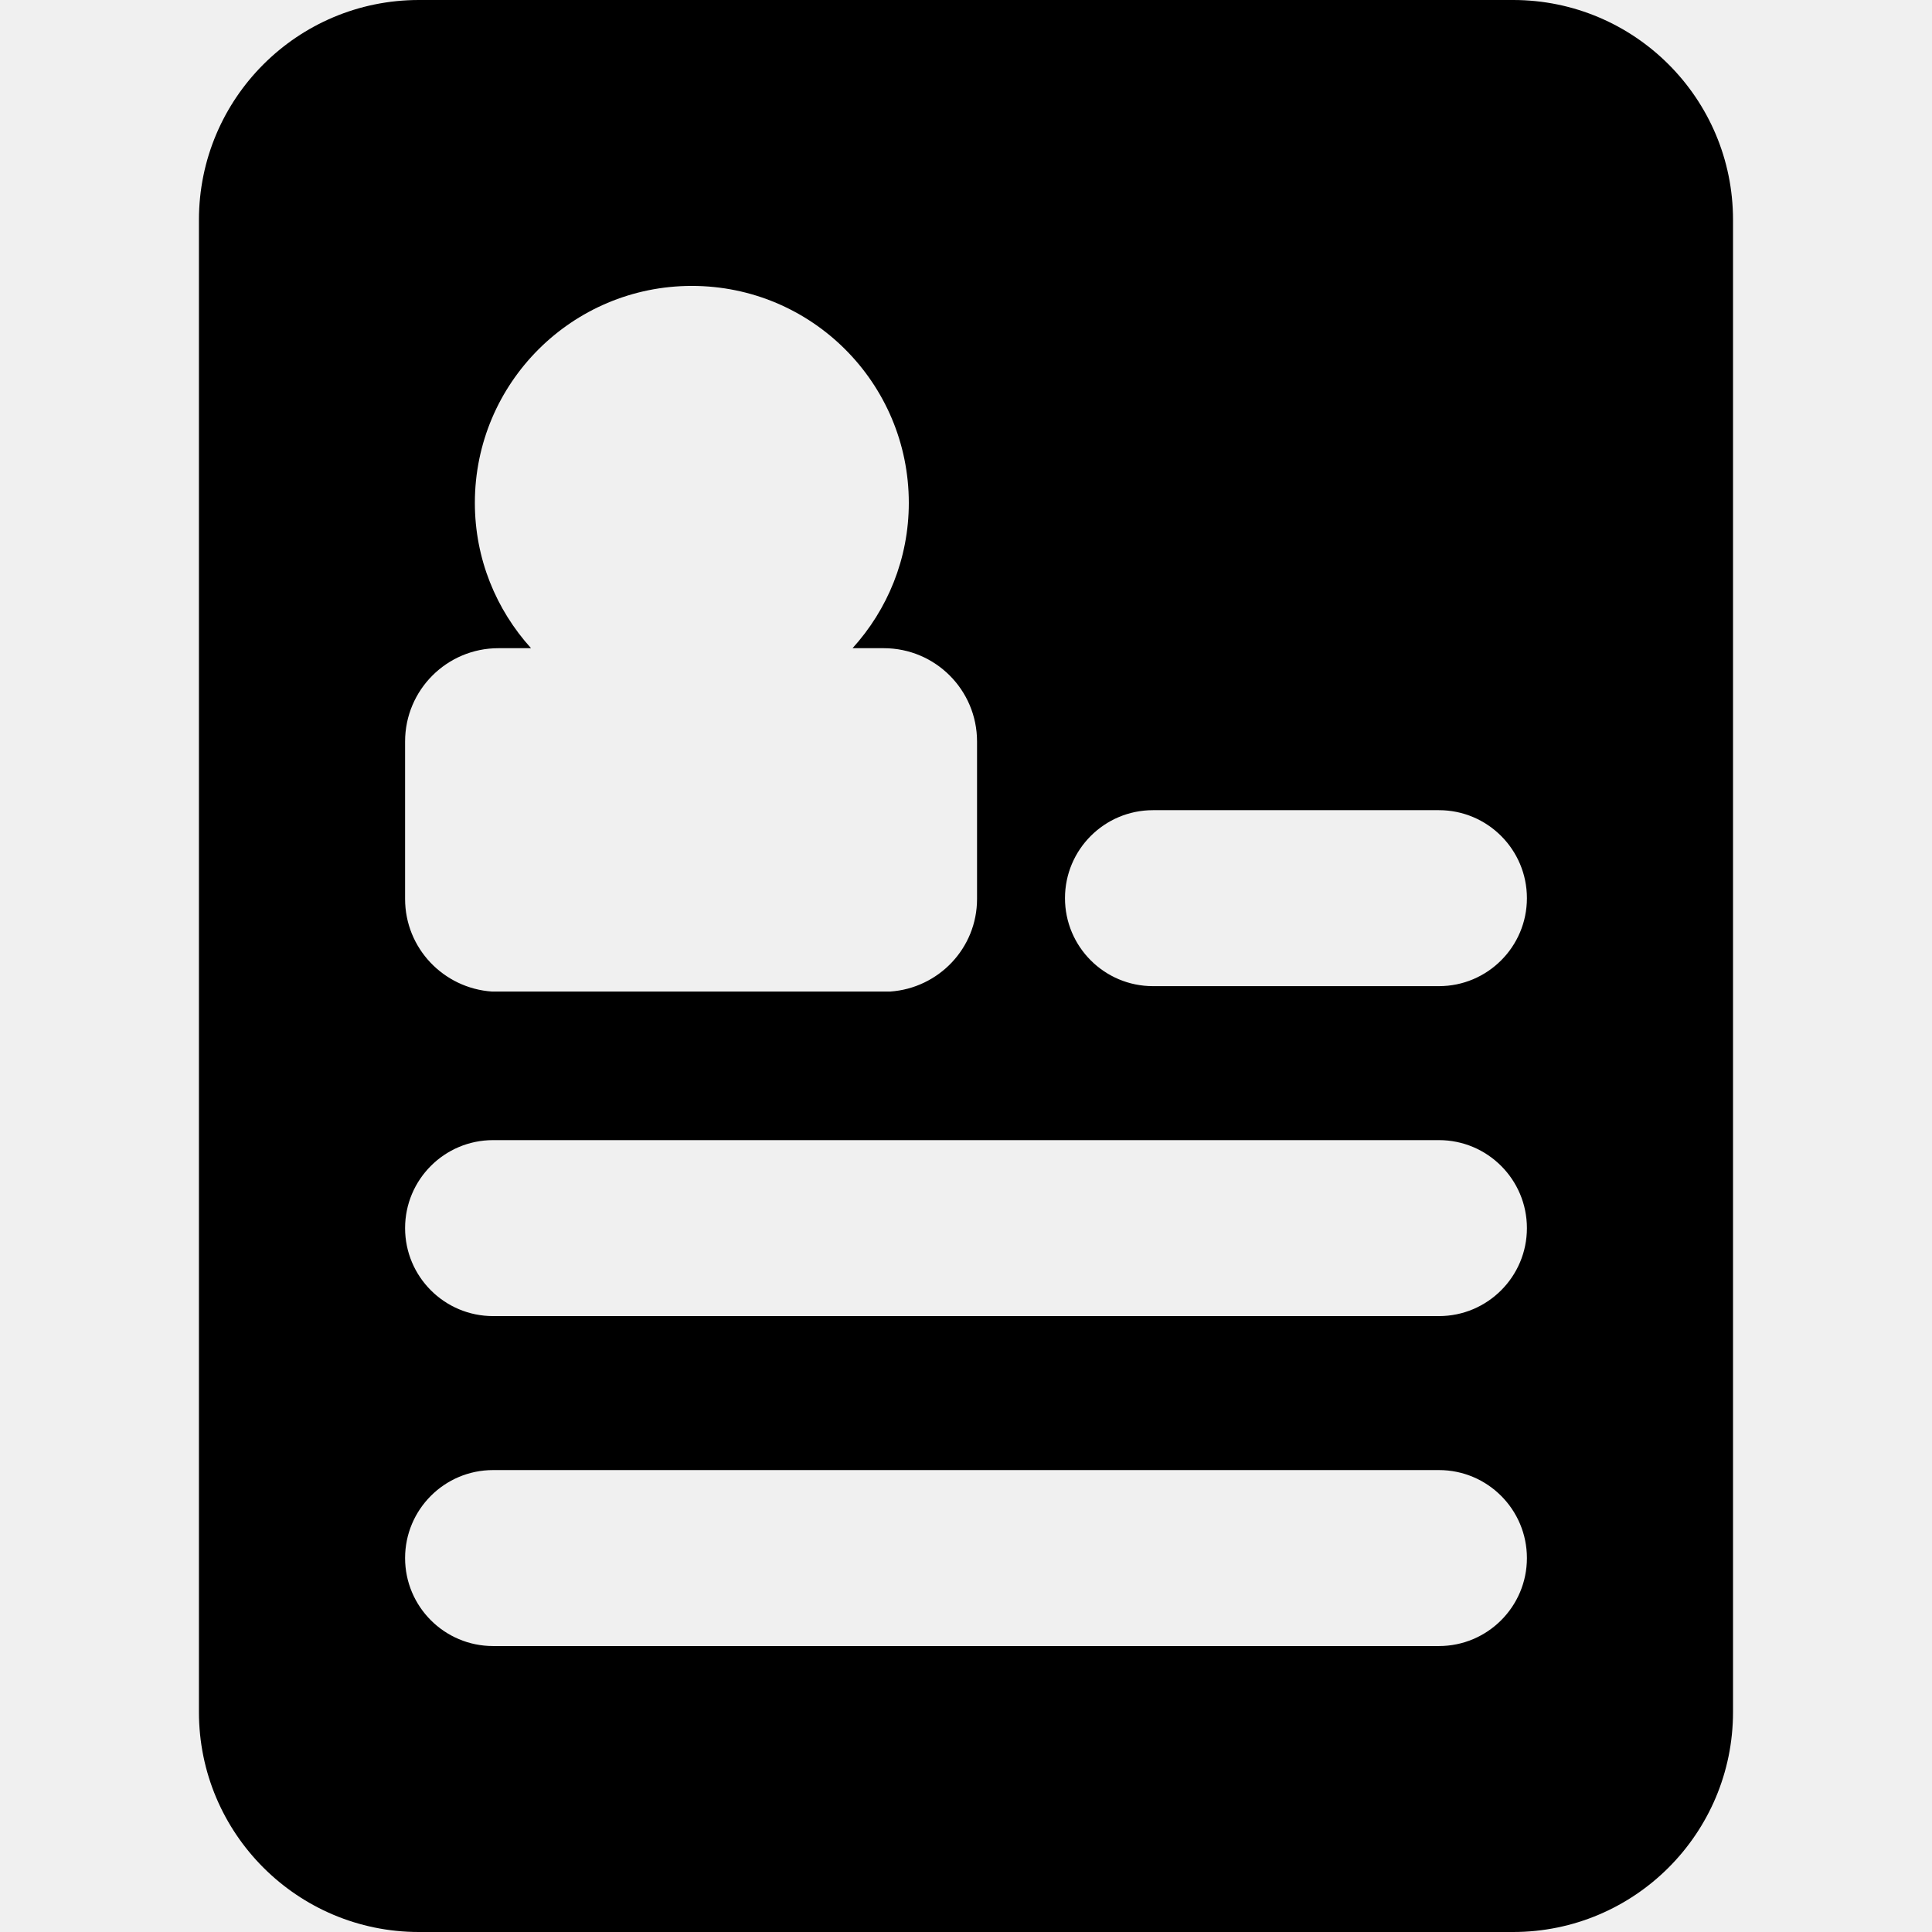
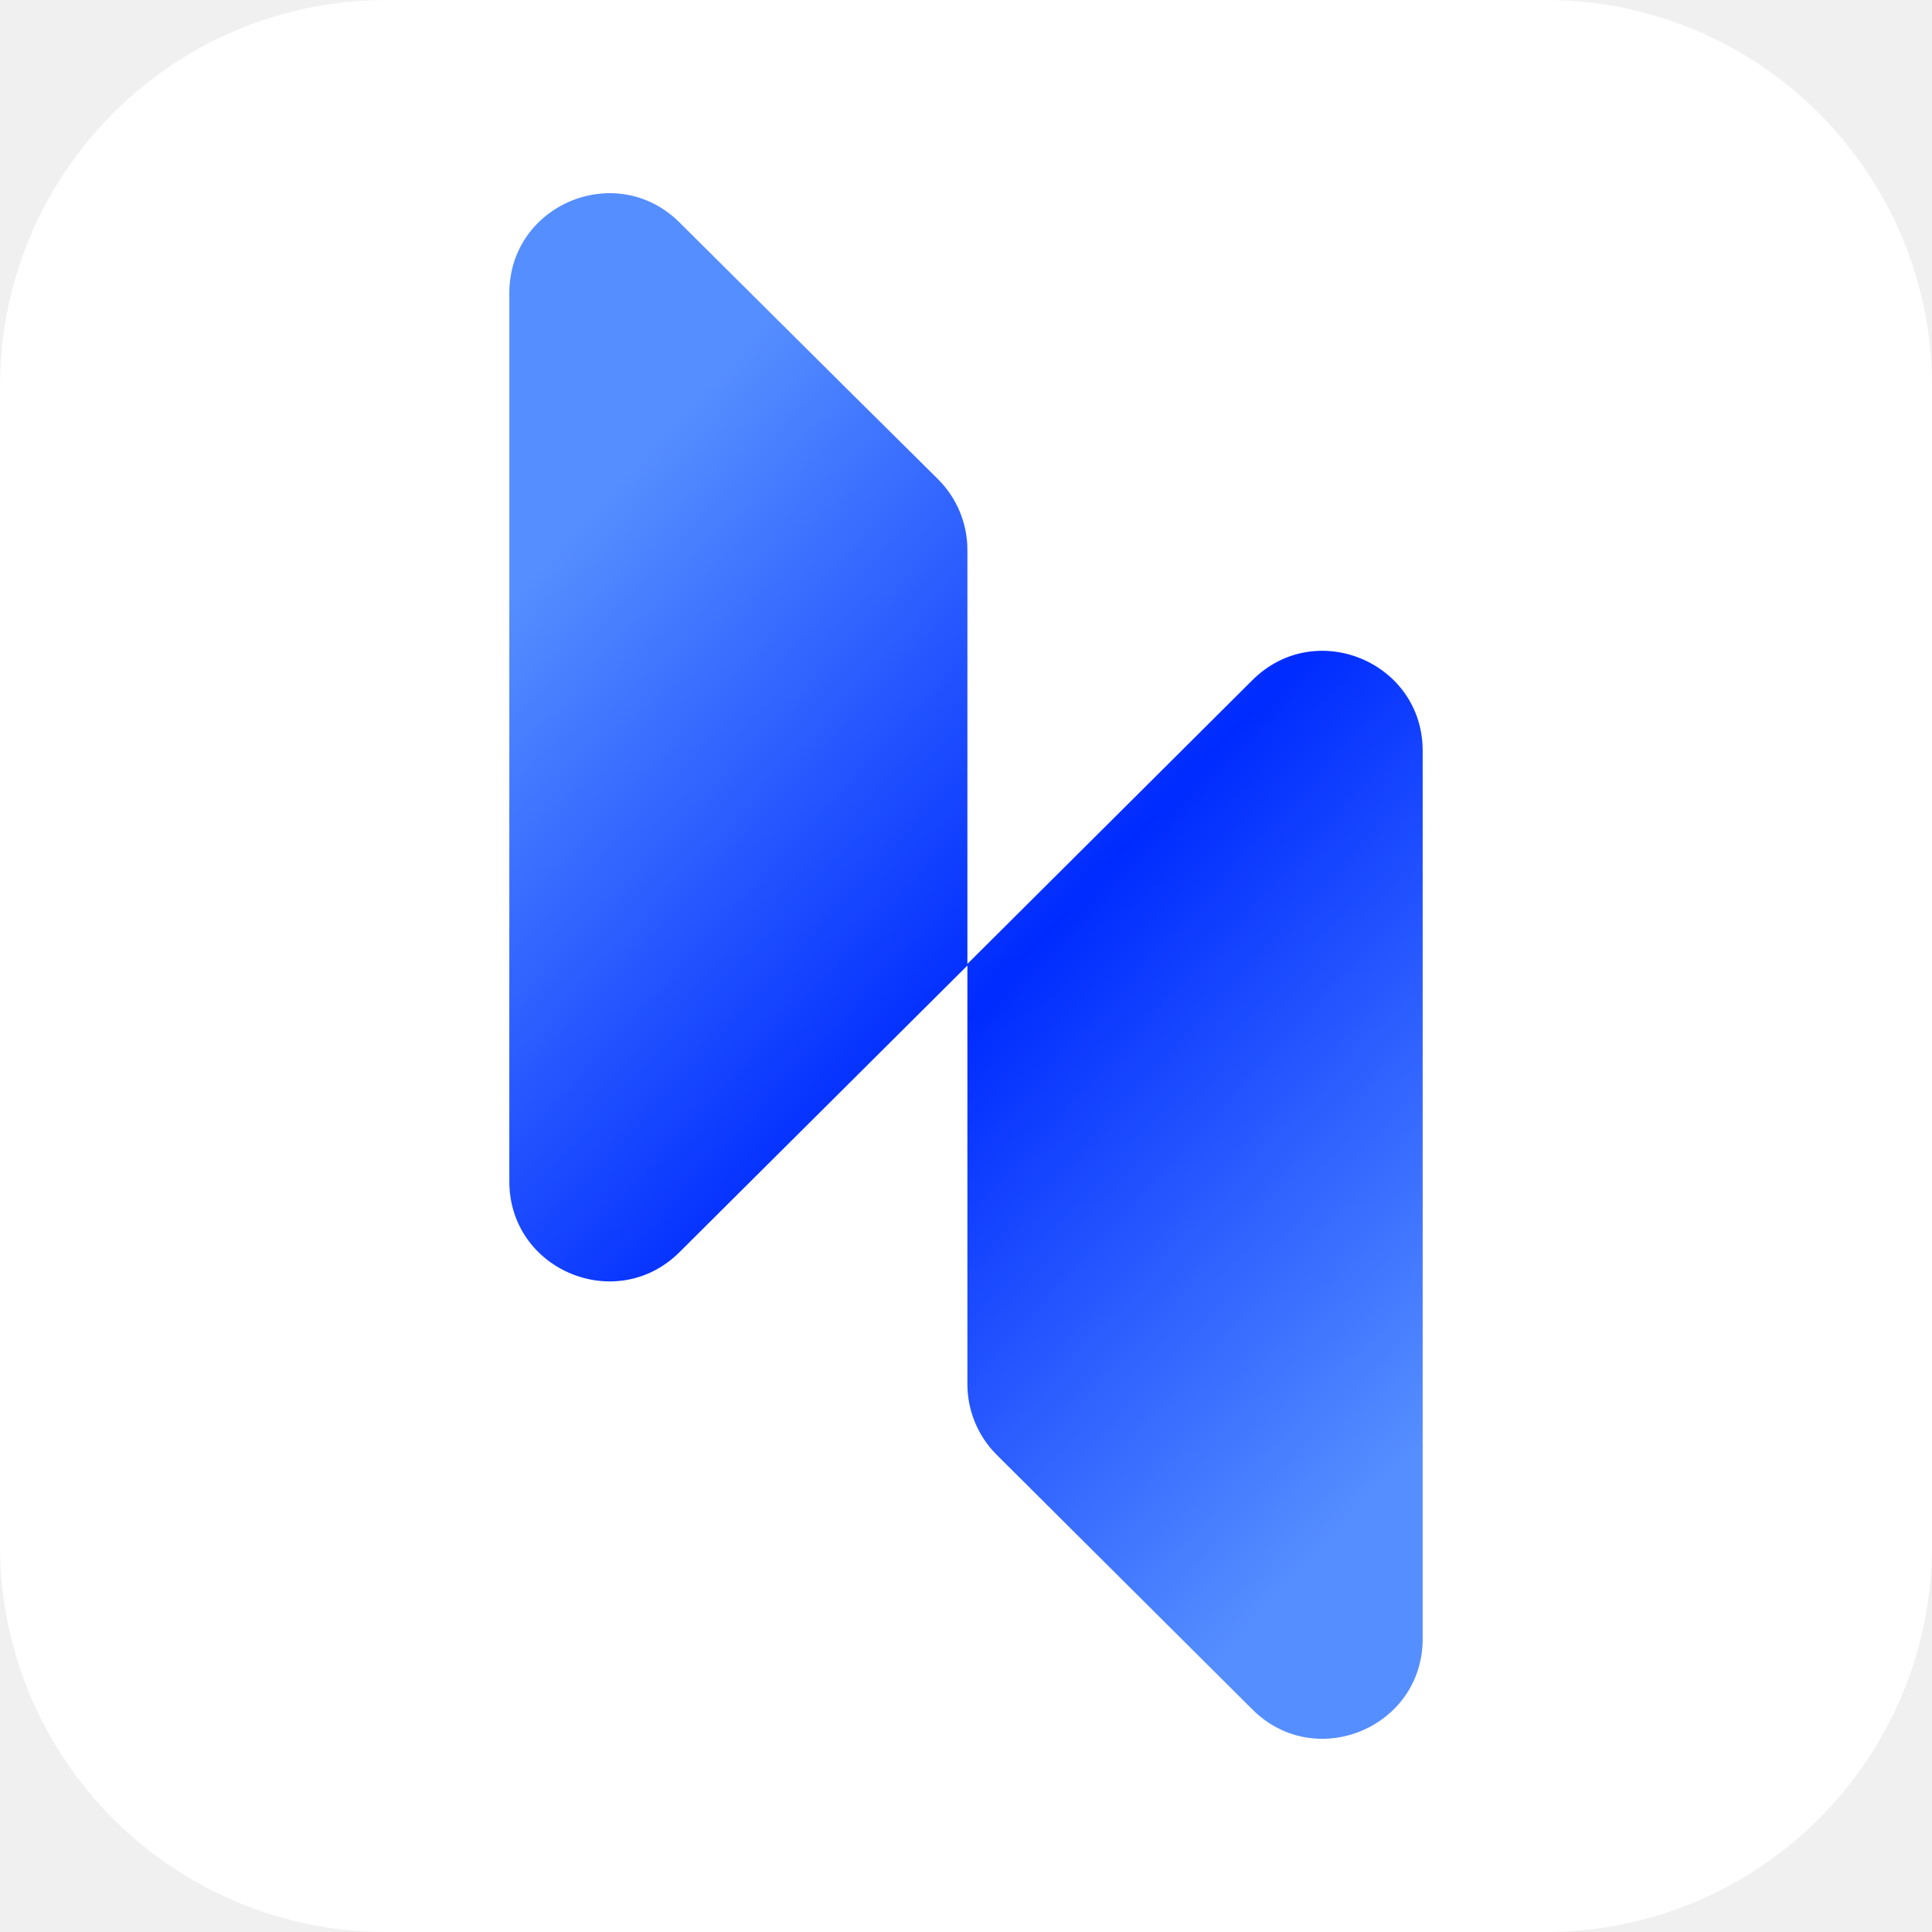
- <svg xmlns="http://www.w3.org/2000/svg" fill="#000000" version="1.1" id="Capa_1" width="800px" height="800px" viewBox="0 0 43.916 43.916" xml:space="preserve">
-   <g>
-     <path d="M34.395,0H9.522c-2.762,0-5,2.239-5,5v33.916c0,2.761,2.238,5,5,5h24.871c2.762,0,5-2.239,5-5V5   C39.395,2.239,37.154,0,34.395,0z M9.208,16.855c0-1.172,0.951-2.121,2.121-2.121h0.742c-0.791-0.874-1.277-2.03-1.277-3.304   c0-2.723,2.209-4.931,4.932-4.931c2.725,0,4.932,2.207,4.932,4.932c0,1.272-0.486,2.429-1.279,3.303h0.709   c1.172,0,2.121,0.949,2.121,2.121v3.578c0,1.122-0.875,2.03-1.975,2.106h-9.051c-1.1-0.076-1.975-0.984-1.975-2.106V16.855   L9.208,16.855z M32.708,37.416h-21.5c-1.104,0-2-0.896-2-2s0.896-2,2-2h21.5c1.104,0,2,0.896,2,2S33.812,37.416,32.708,37.416z    M32.708,29.916h-21.5c-1.104,0-2-0.896-2-2s0.896-2,2-2h21.5c1.104,0,2,0.896,2,2S33.812,29.916,32.708,29.916z M32.708,22.416   h-6.5c-1.104,0-2-0.896-2-2c0-1.104,0.896-2,2-2h6.5c1.104,0,2,0.896,2,2C34.708,21.52,33.812,22.416,32.708,22.416z" />
-   </g>
+ <svg xmlns="http://www.w3.org/2000/svg" width="40" height="40" viewBox="0 0 40 40" fill="none">
+   <rect width="40" height="40" rx="8" fill="white" />
+   <path fill-rule="evenodd" clip-rule="evenodd" d="M20.029 19.99L20.029 15.268L20.029 11.386C20.029 10.835 19.809 10.306 19.417 9.918L17.669 8.185L14.068 4.605C12.764 3.309 10.545 4.232 10.545 6.07L10.545 24.46C10.545 26.299 12.766 27.221 14.069 25.924L20.029 19.99ZM20.029 19.99L20.029 24.737L20.029 28.658C20.029 29.208 20.248 29.735 20.637 30.122L25.931 35.394C27.234 36.691 29.455 35.768 29.455 33.93V15.544C29.455 13.706 27.234 12.783 25.931 14.08L20.029 19.957L20.029 19.99Z" fill="url(#paint0_linear_385_19)" />
+   <defs>
+     <linearGradient id="paint0_linear_385_19" x1="10.545" y1="12.408" x2="29.484" y2="29.827" gradientUnits="userSpaceOnUse">
+       <stop stop-color="#558EFF" />
+       <stop offset="0.5" stop-color="#002BFF" />
+       <stop offset="1" stop-color="#558EFF" />
+     </linearGradient>
+   </defs>
</svg>
